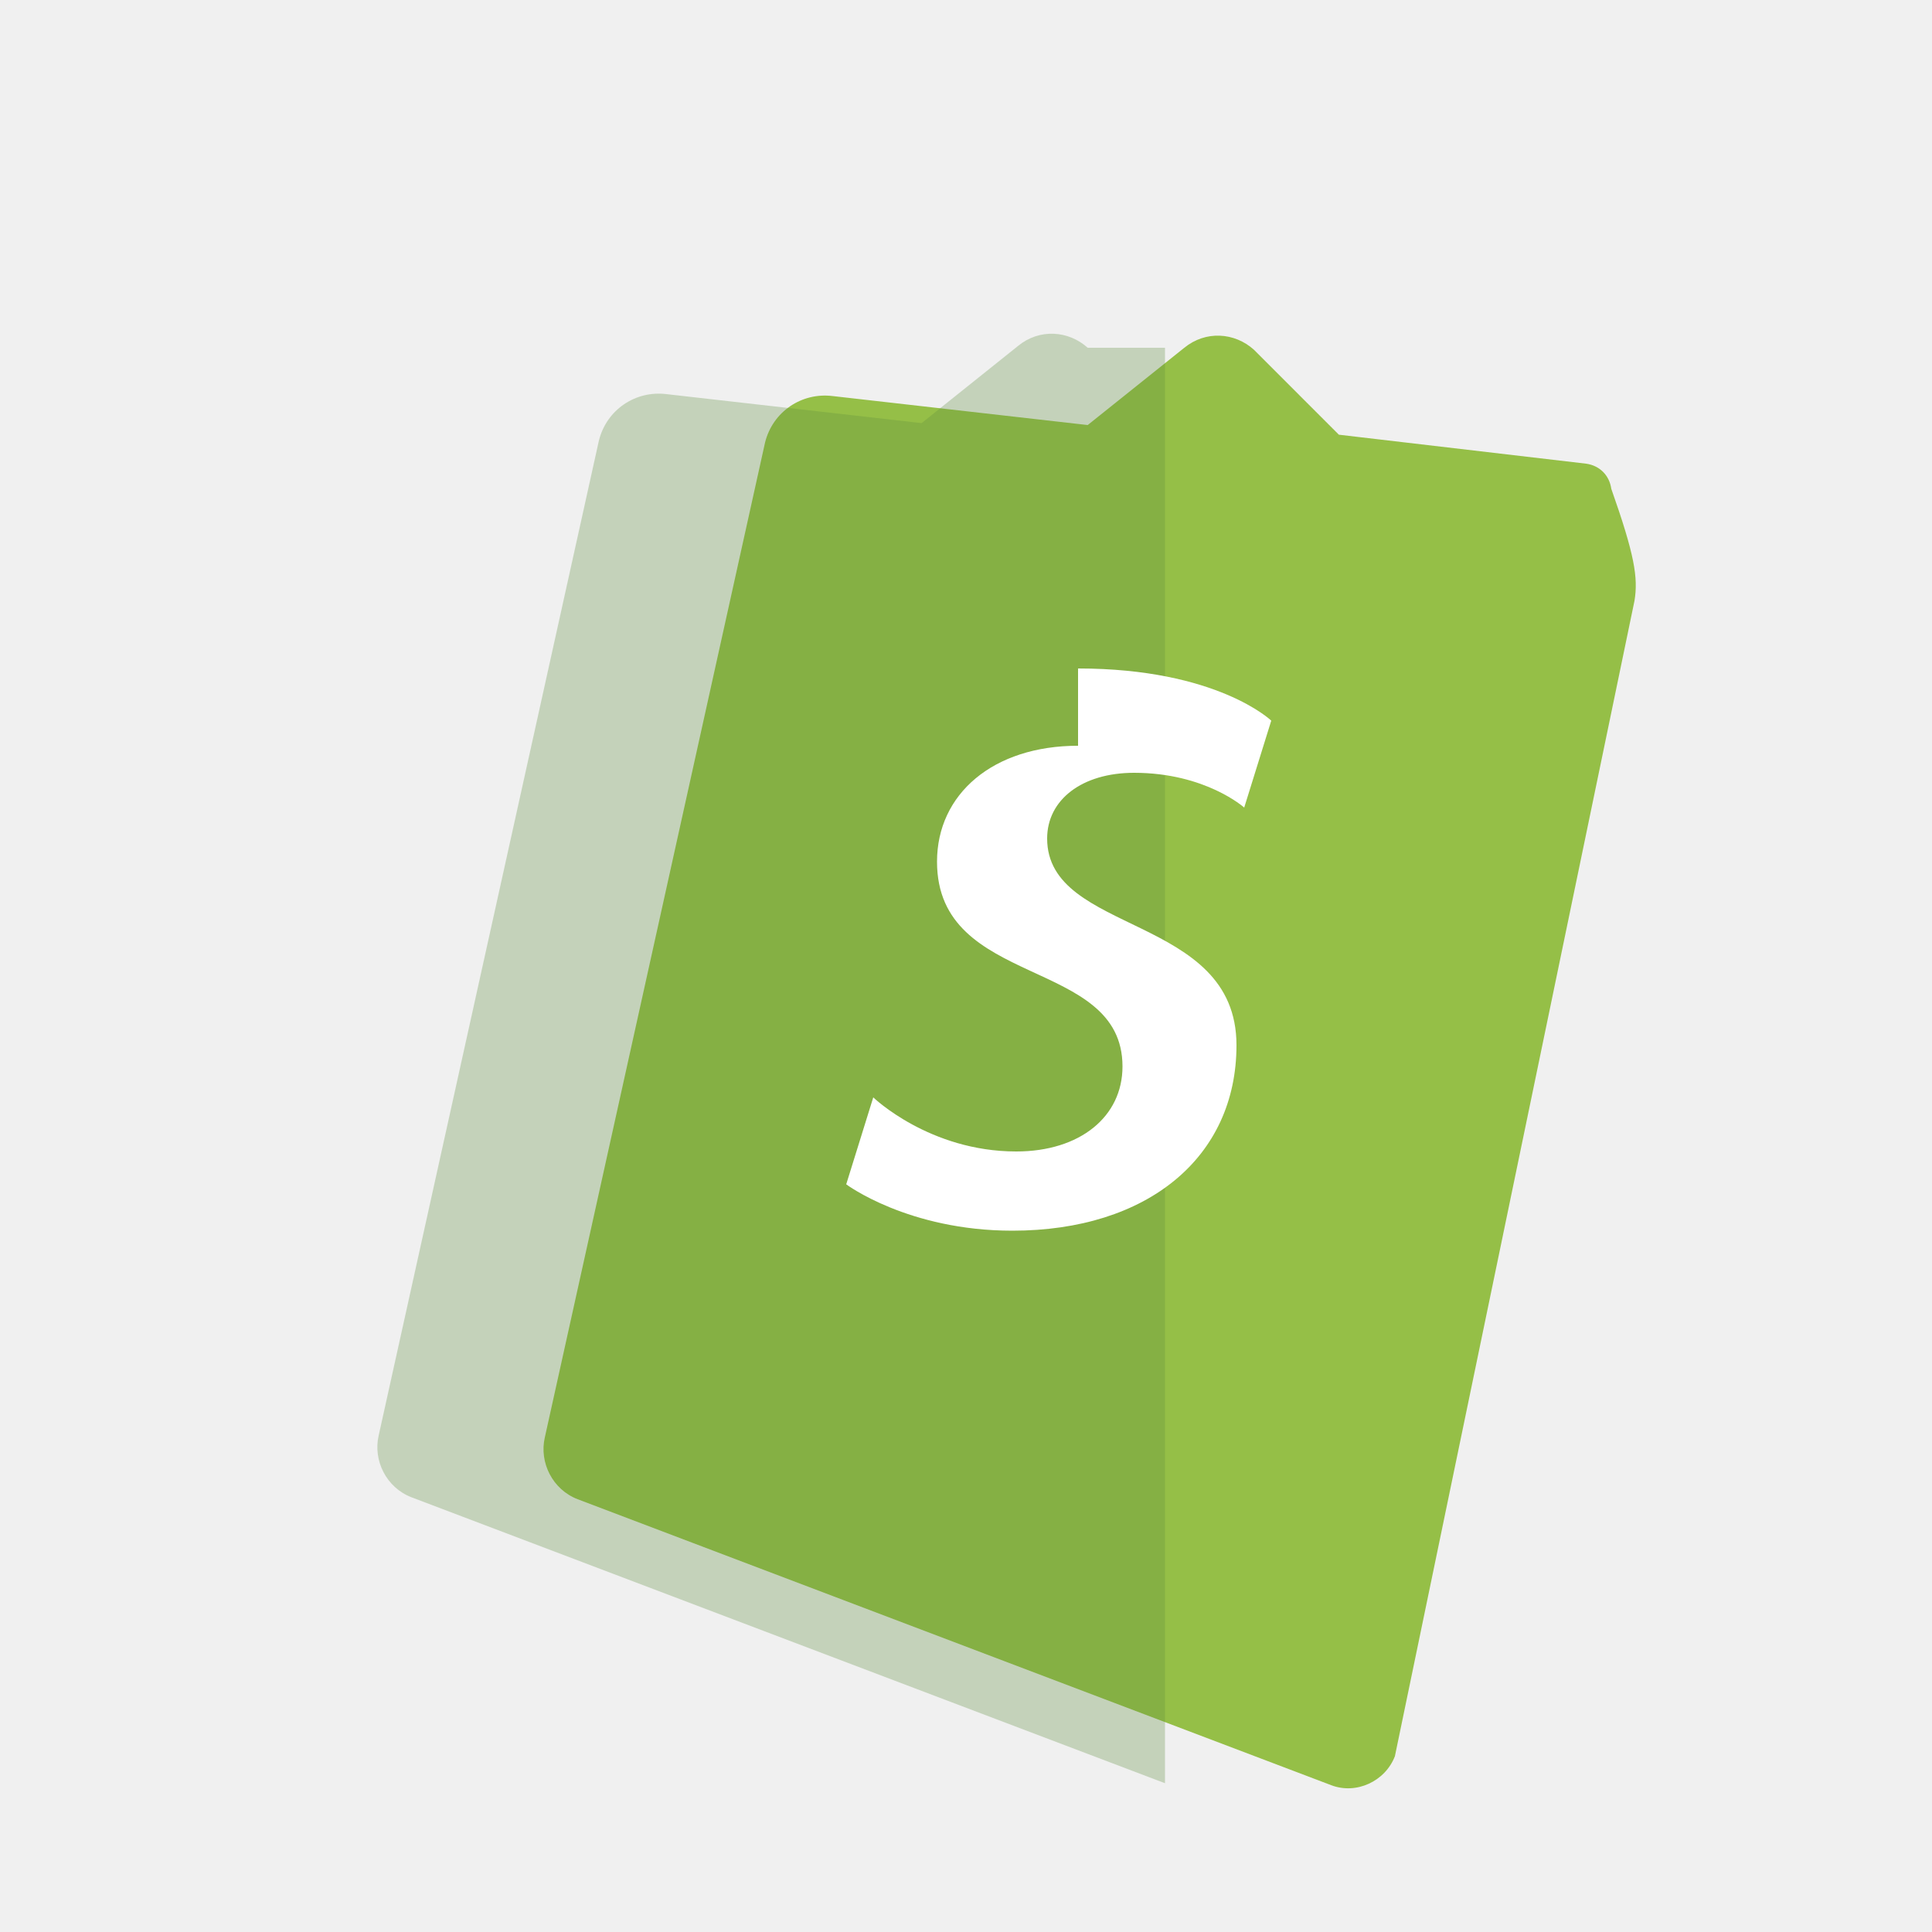
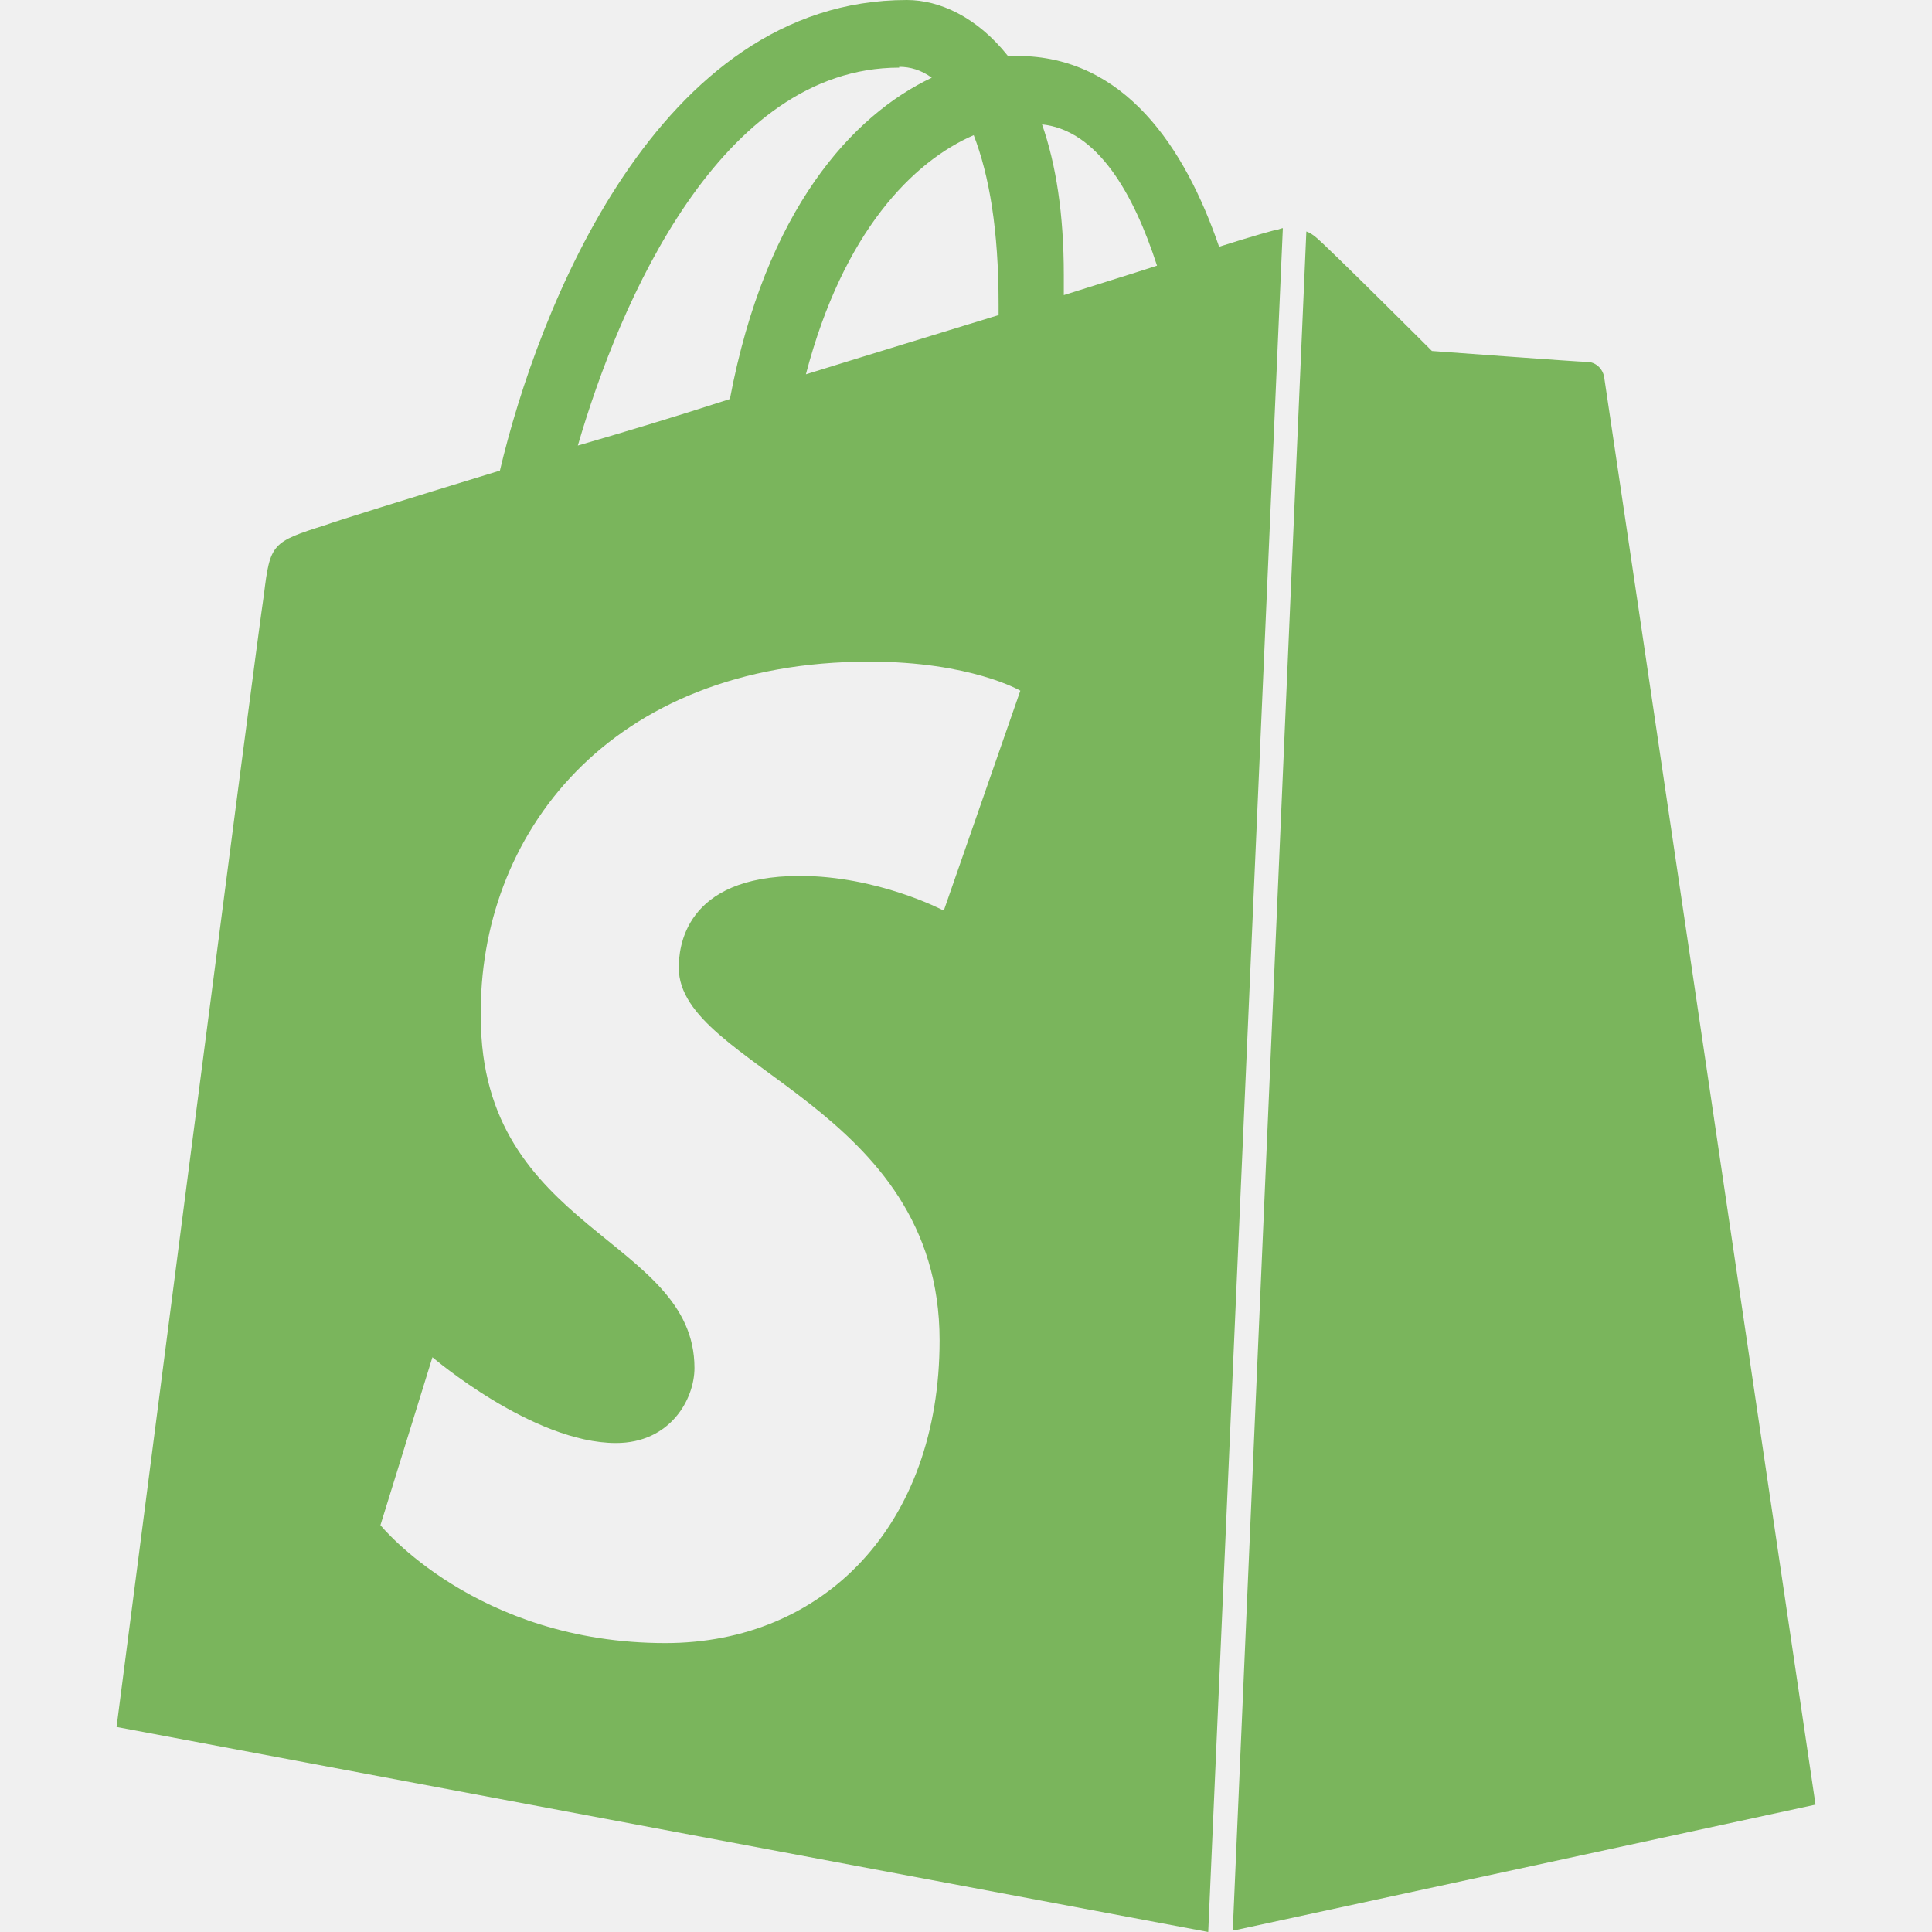
- <svg xmlns="http://www.w3.org/2000/svg" viewBox="0 0 100 100" width="36" height="36">
-   <path fill="#95BF47" d="M83.4 25.3c-.1-.7-.6-1.2-1.3-1.3l-12.8-1.5c0 0-3.5-3.5-4.4-4.4-1-.9-2.5-1-3.6-.1l-5 4-13.2-1.5c-1.6-.2-3.1.8-3.5 2.4l-11.4 51.5c-.3 1.3.4 2.7 1.7 3.2l39 14.8c1.3.5 2.8-.2 3.3-1.5l12.4-59.8c.2-1.2 0-2.4-1.2-5.8z" />
-   <path fill="#5E8E3E" d="M56.3 18c-1-.9-2.5-1-3.6-.1l-5 4-13.2-1.5c-1.6-.2-3.1.8-3.5 2.4l-11.4 51.5c-.3 1.3.4 2.7 1.7 3.2l39 14.8V18z" opacity="0.3" />
-   <path fill="#FFFFFF" d="M55.8 38.6c-4.4 0-7.3 2.5-7.3 6 0 6.6 9.6 4.9 9.6 10.6 0 2.6-2.2 4.4-5.5 4.4-4.5 0-7.4-2.8-7.4-2.8l-1.4 4.5s3.2 2.4 8.6 2.4c7 0 11.6-3.8 11.6-9.6 0-6.8-9.8-5.7-9.8-10.7 0-2 1.8-3.4 4.5-3.4 3.7 0 5.7 1.8 5.7 1.8l1.4-4.5s-2.8-2.7-10-2.7z" />
+ <svg xmlns="http://www.w3.org/2000/svg" fill="#7AB55C" role="img" viewBox="0 0 24 24">
+   <path d="M15.337 23.979l7.216-1.561s-2.604-17.613-2.625-17.73c-.018-.116-.114-.192-.211-.192s-1.929-.136-1.929-.136-1.275-1.274-1.439-1.411c-.045-.037-.075-.057-.121-.074l-.914 21.104h.023zM11.71 11.305s-.81-.424-1.774-.424c-1.447 0-1.504.906-1.504 1.141 0 1.232 3.24 1.715 3.24 4.629 0 2.295-1.44 3.76-3.406 3.76-2.354 0-3.54-1.465-3.54-1.465l.646-2.086s1.245 1.066 2.28 1.066c.675 0 .975-.545.975-.932 0-1.619-2.654-1.694-2.654-4.359-.034-2.237 1.571-4.416 4.827-4.416 1.257 0 1.875.361 1.875.361l-.945 2.715-.02.01zM11.17.83c.136 0 .271.038.405.135-.984.465-2.064 1.639-2.508 3.992-.656.213-1.293.405-1.889.578C7.697 3.75 8.951.84 11.17.84V.83zm1.235 2.949v.135c-.754.232-1.583.484-2.394.736.466-1.777 1.333-2.645 2.085-2.971.193.501.309 1.176.309 2.1zm.539-2.234c.694.074 1.141.867 1.429 1.755-.349.114-.735.231-1.158.366v-.252c0-.752-.096-1.371-.271-1.871v.002zm2.992 1.289c-.02 0-.06.021-.078.021s-.289.075-.714.21c-.423-1.233-1.176-2.37-2.508-2.37h-.115C12.135.209 11.669 0 11.265 0 8.159 0 6.675 3.877 6.21 5.846c-1.194.365-2.063.636-2.16.674-.675.213-.694.232-.772.87-.075.462-1.83 14.063-1.83 14.063L15.009 24l.927-21.166z" />
</svg>
